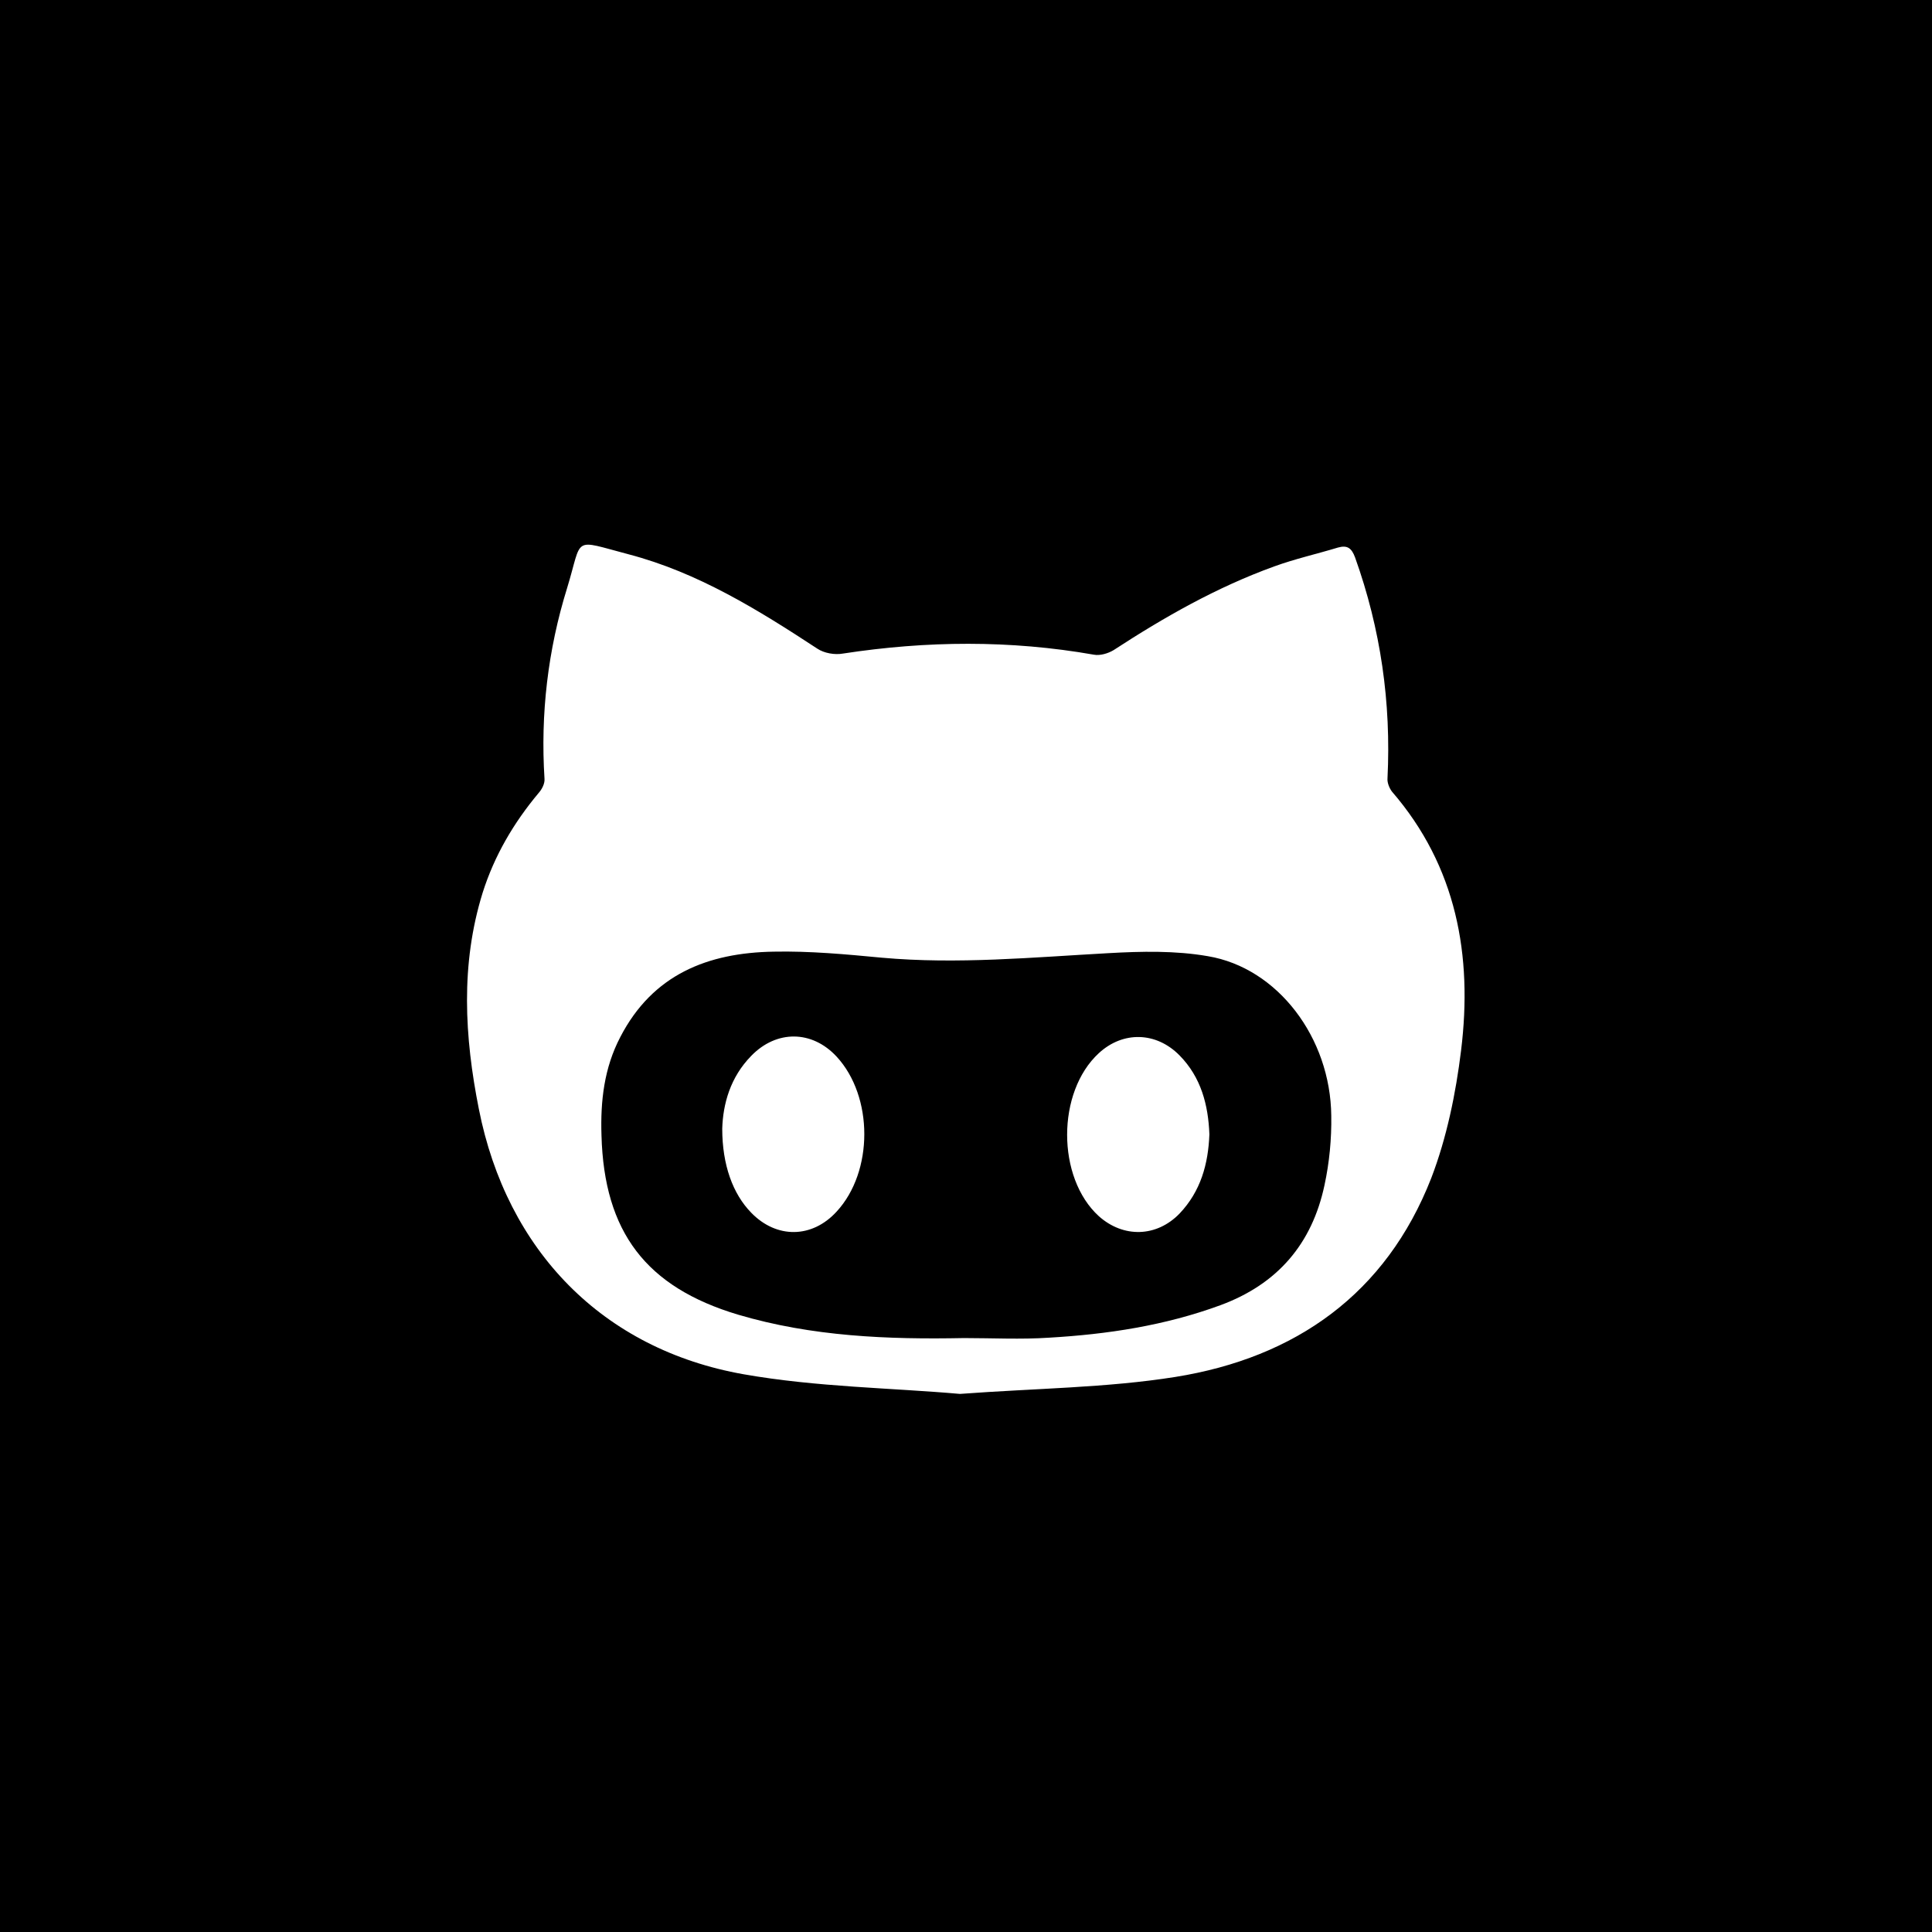
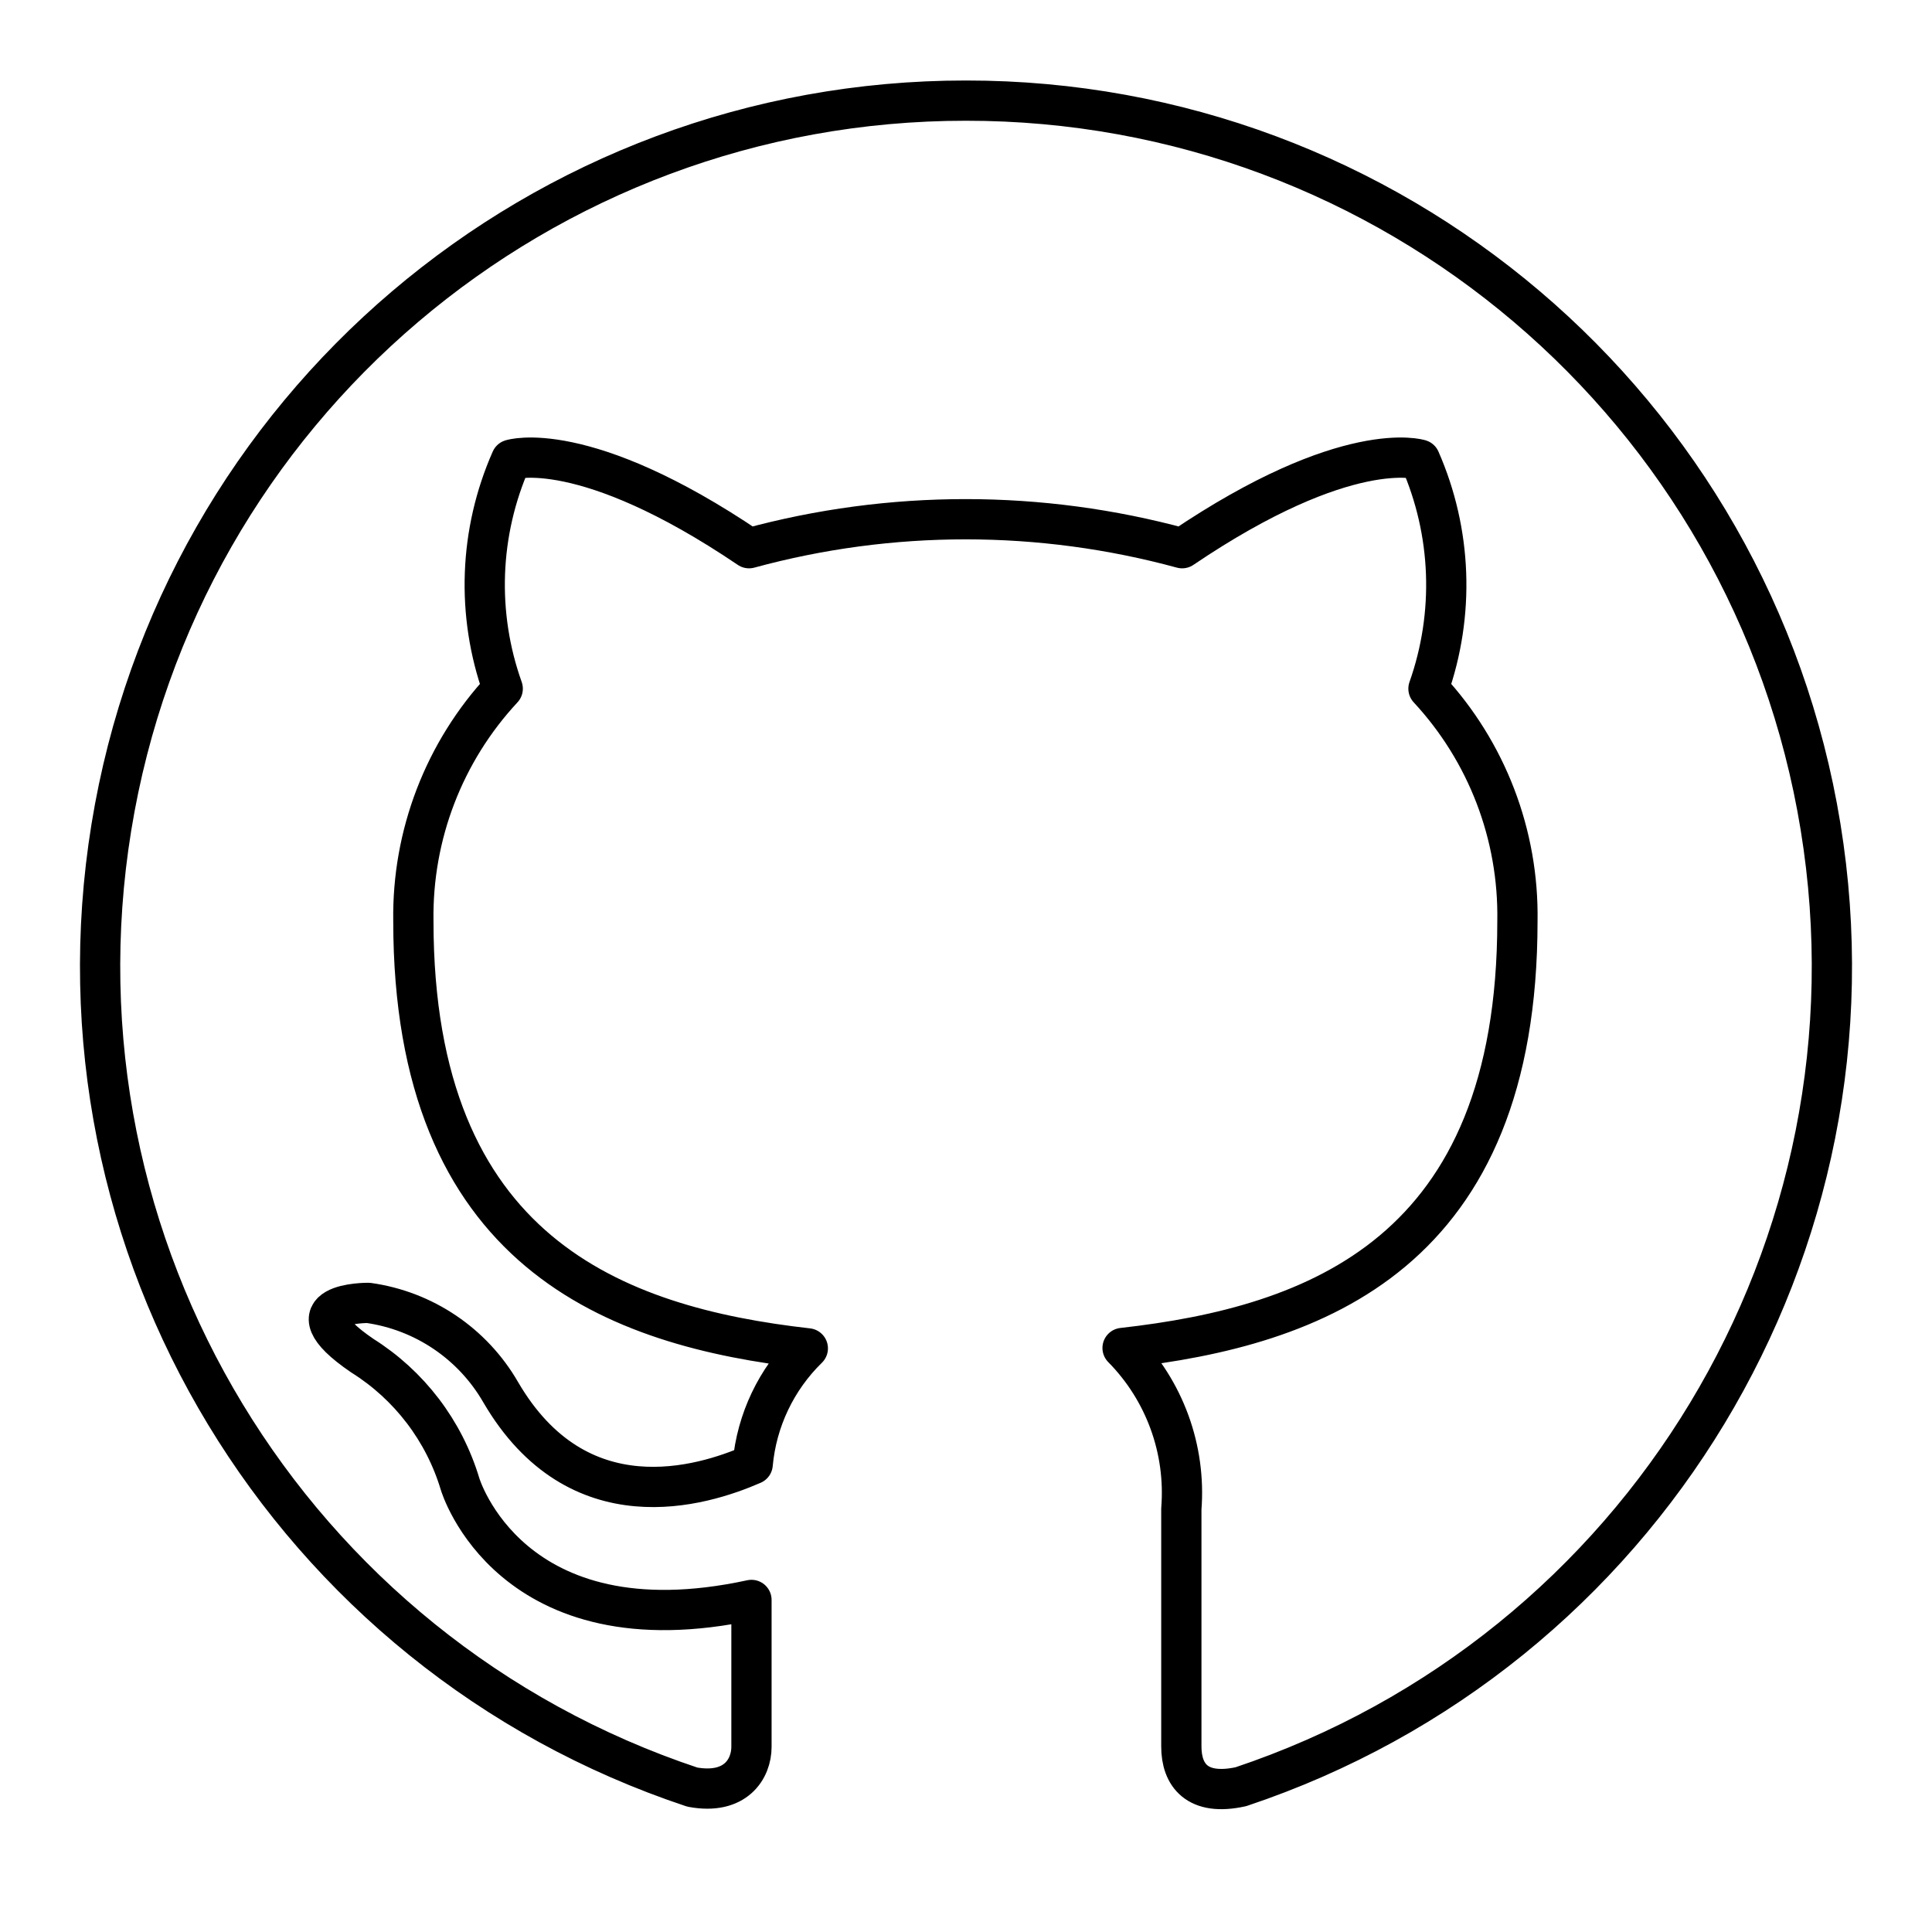
- <svg xmlns="http://www.w3.org/2000/svg" fill="#000000" height="800px" width="800px" version="1.1" id="Layer_1" viewBox="-143 145 512 512" xml:space="preserve">
-   <g>
-     <path d="M-143,145v512h512V145H-143z M244.2,423.4c-1.4,11.4-3.8,23.1-7.9,33.8c-12,30.7-36,47.6-67.8,52.7   c-18.2,2.9-36.9,3-57.1,4.5c-18.1-1.6-38-1.8-57.3-5.2c-37.4-6.6-62.8-32.8-70.2-70.3c-3.8-19.1-4.9-38.3,1-57.3   c3.1-9.8,8.2-18.5,14.8-26.4c0.9-1,1.7-2.5,1.6-3.8c-1.1-17.2,0.9-34.2,6-50.6c4.2-13.7,1.1-12.9,16.3-8.9   c18.3,4.8,34.3,14.7,50,25c1.8,1.2,4.6,1.7,6.8,1.3c22.2-3.4,44.3-3.6,66.5,0.3c1.6,0.3,3.7-0.3,5.2-1.2   c13.5-8.8,27.4-16.7,42.6-22.2c5.5-2,11.3-3.3,16.9-5c2.5-0.7,3.6,0.2,4.5,2.6c6.8,19,9.6,38.5,8.6,58.6c-0.1,1.1,0.5,2.6,1.2,3.5   C243,374.6,247.3,398.2,244.2,423.4z" />
-     <path d="M177.1,398.4c-8.6-1.5-17.6-1.3-26.4-0.8c-20,1.1-40,3-60,1.2c-9.5-0.9-19.1-1.8-28.7-1.6c-17.4,0.3-32,6-40.6,22.6   c-4.3,8.2-5.3,17-5,26.1c0.7,25.6,11.8,40.2,36.2,47.5c19.6,5.8,39.7,6.6,59.9,6.2c7.5,0,15,0.4,22.5-0.1   c15.5-0.9,30.7-3.2,45.4-8.6c15.2-5.6,24.3-16.3,27.6-31.8c1.3-6,1.9-12.3,1.8-18.4C209.6,420,195.6,401.5,177.1,398.4z    M78.7,466.1c-6.5,7.1-15.9,7.2-22.6,0.3c-4.9-5-7.7-12.7-7.7-22.3c0.2-6.5,2.1-13.6,7.7-19.3c6.7-6.9,16.1-6.8,22.6,0.2   C88.5,435.6,88.5,455.5,78.7,466.1z M169.6,466.6c-6.1,6.3-14.9,6.5-21.4,0.7c-11.2-10.2-11.2-32.9,0-43.2   c6.4-5.9,15.2-5.7,21.4,0.6c5.7,5.8,7.6,13.1,7.9,20.9C177.2,453.5,175.2,460.7,169.6,466.6z" />
-   </g>
+ <svg xmlns="http://www.w3.org/2000/svg" width="800px" height="800px" viewBox="0 0 48 48" id="Layer_2" data-name="Layer 2">
+   <defs>
+     <style>.cls-1{fill:none;stroke:#000000;stroke-linecap:round;stroke-linejoin:round;fill-rule:evenodd;}</style>
+   </defs>
+   <path class="cls-1" d="M24,2.5a21.5,21.5,0,0,0-6.8,41.9c1.08.2,1.47-.46,1.47-1s0-1.86,0-3.65c-6,1.3-7.24-2.88-7.24-2.88A5.7,5.7,0,0,0,9,33.68c-1.95-1.33.15-1.31.15-1.31a4.52,4.52,0,0,1,3.29,2.22c1.92,3.29,5,2.34,6.26,1.79a4.61,4.61,0,0,1,1.37-2.88c-4.78-.54-9.8-2.38-9.8-10.62a8.29,8.29,0,0,1,2.22-5.77,7.68,7.68,0,0,1,.21-5.69s1.8-.58,5.91,2.2a20.46,20.46,0,0,1,10.76,0c4.11-2.78,5.91-2.2,5.91-2.2a7.74,7.74,0,0,1,.21,5.69,8.28,8.28,0,0,1,2.21,5.77c0,8.26-5,10.07-9.81,10.61a5.12,5.12,0,0,1,1.46,4c0,2.87,0,5.19,0,5.9s.39,1.24,1.48,1A21.5,21.5,0,0,0,24,2.5" />
</svg>
